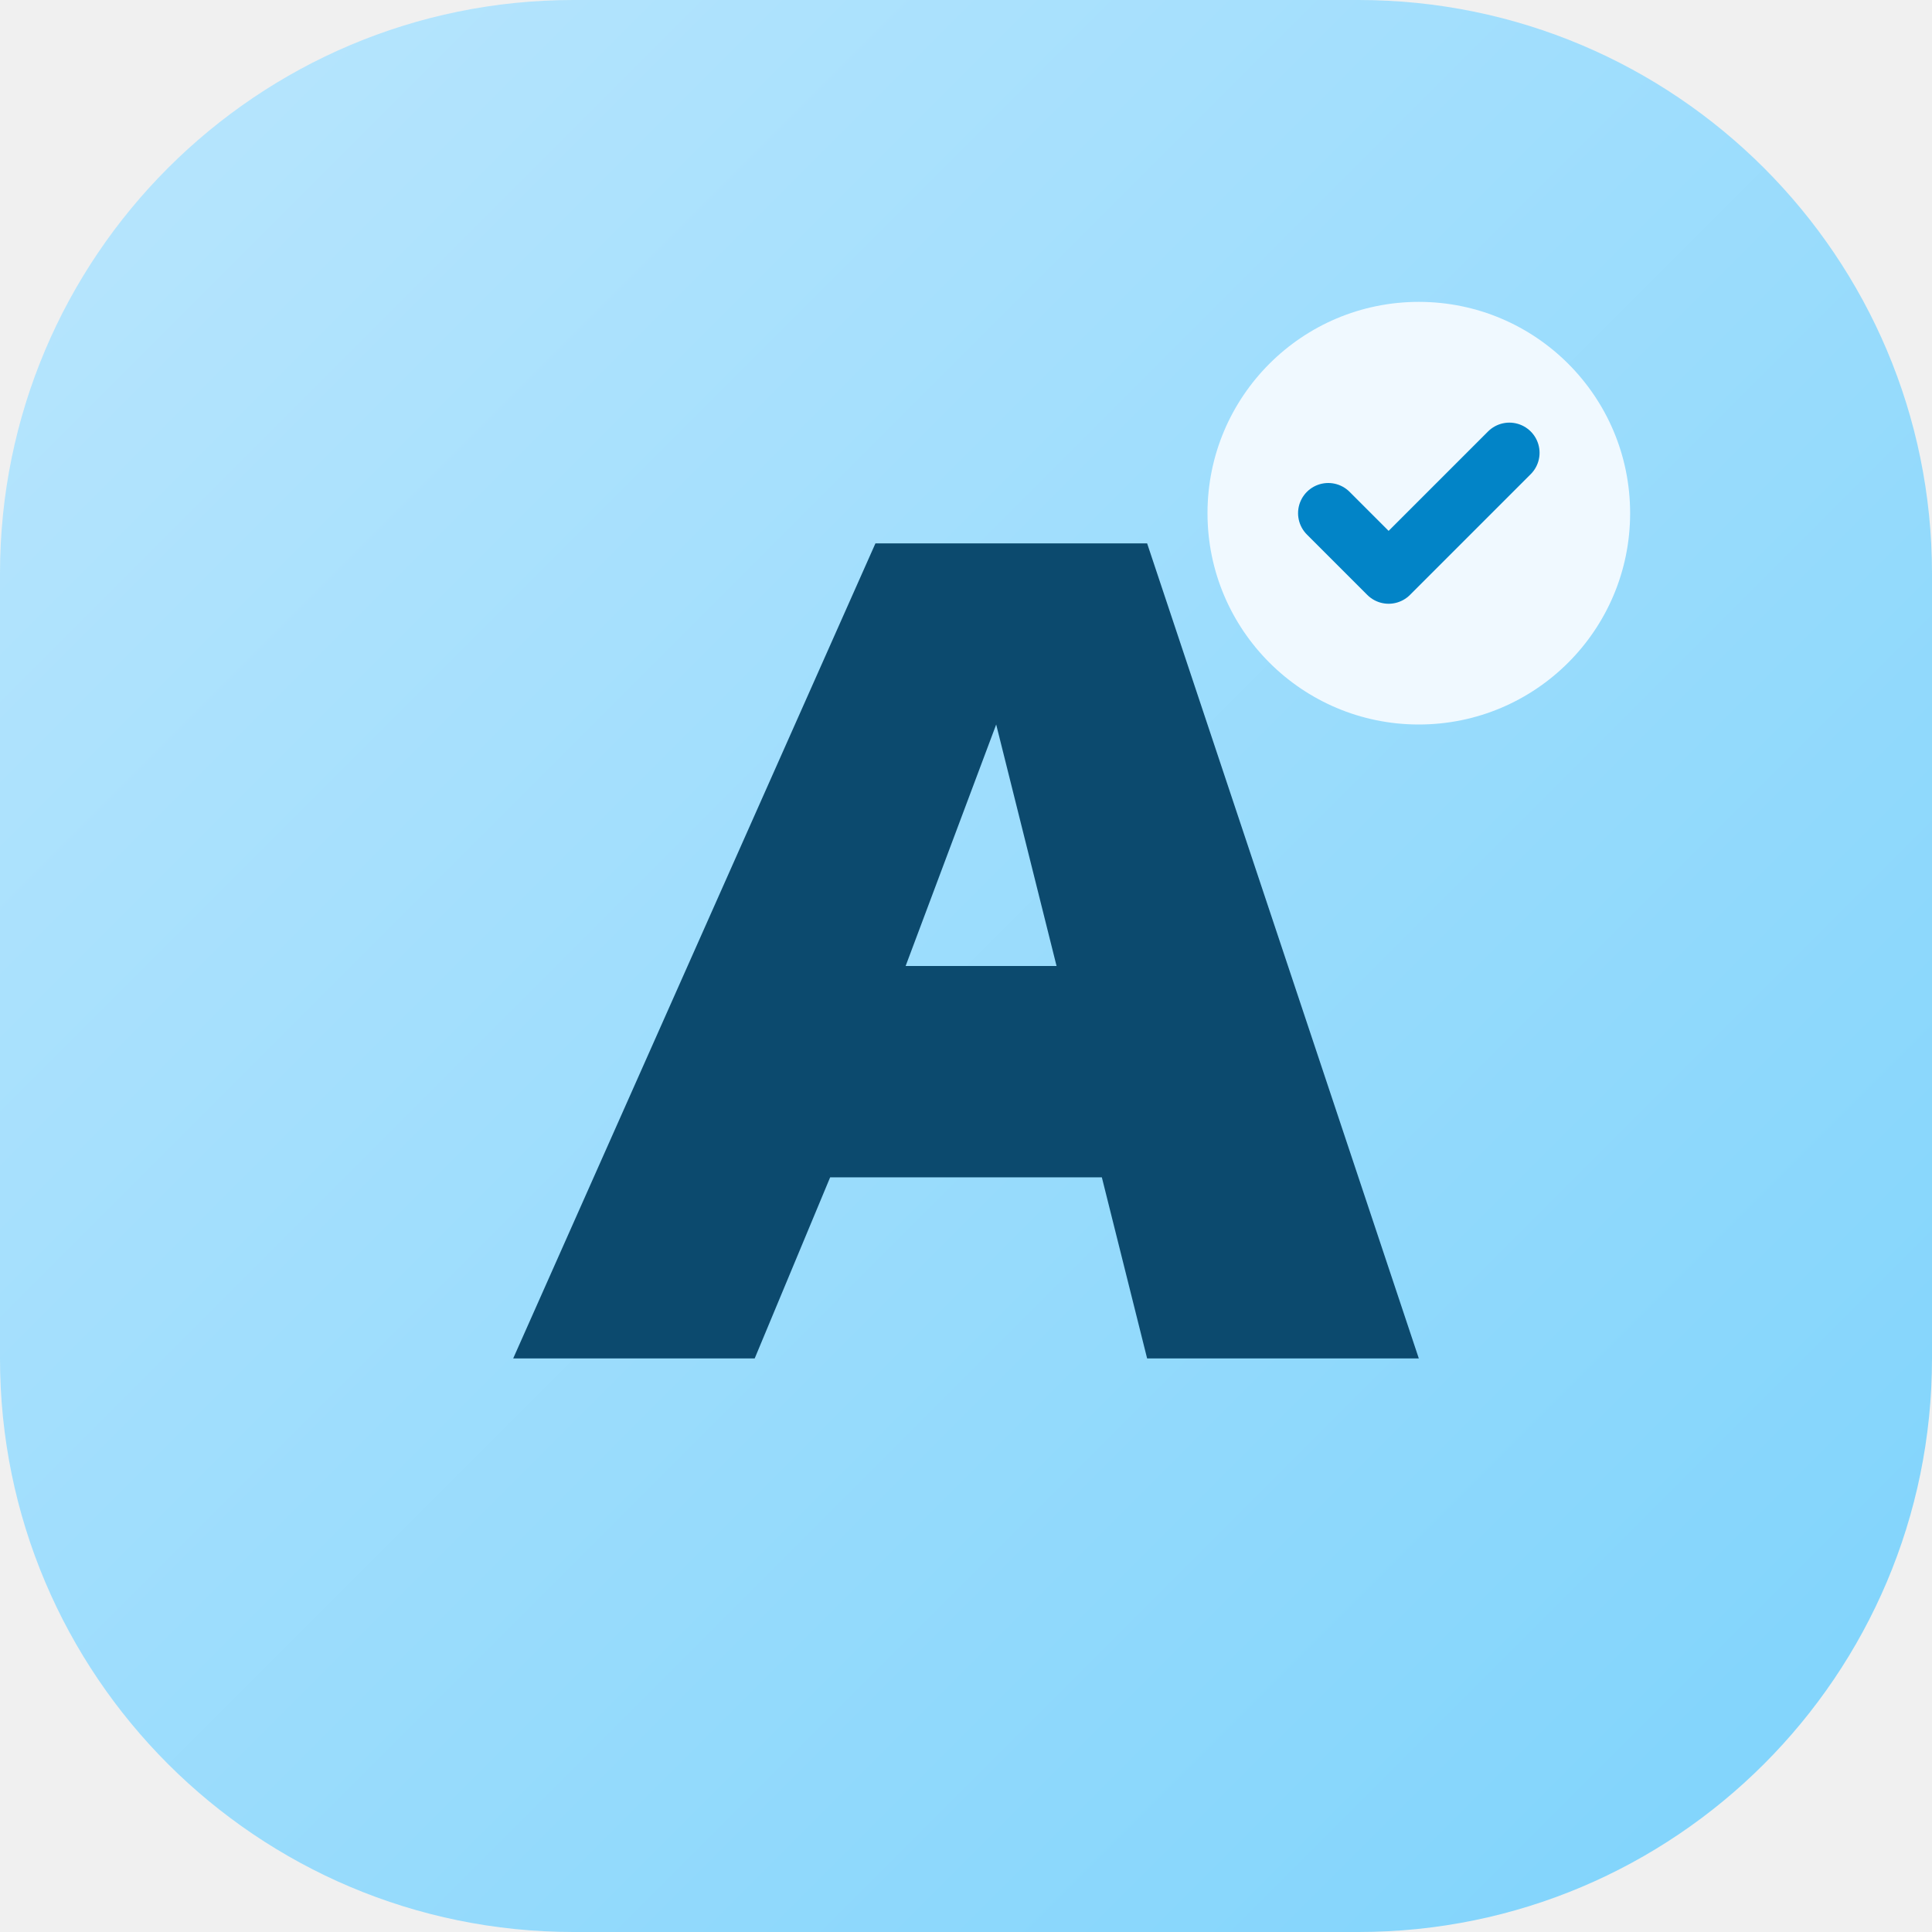
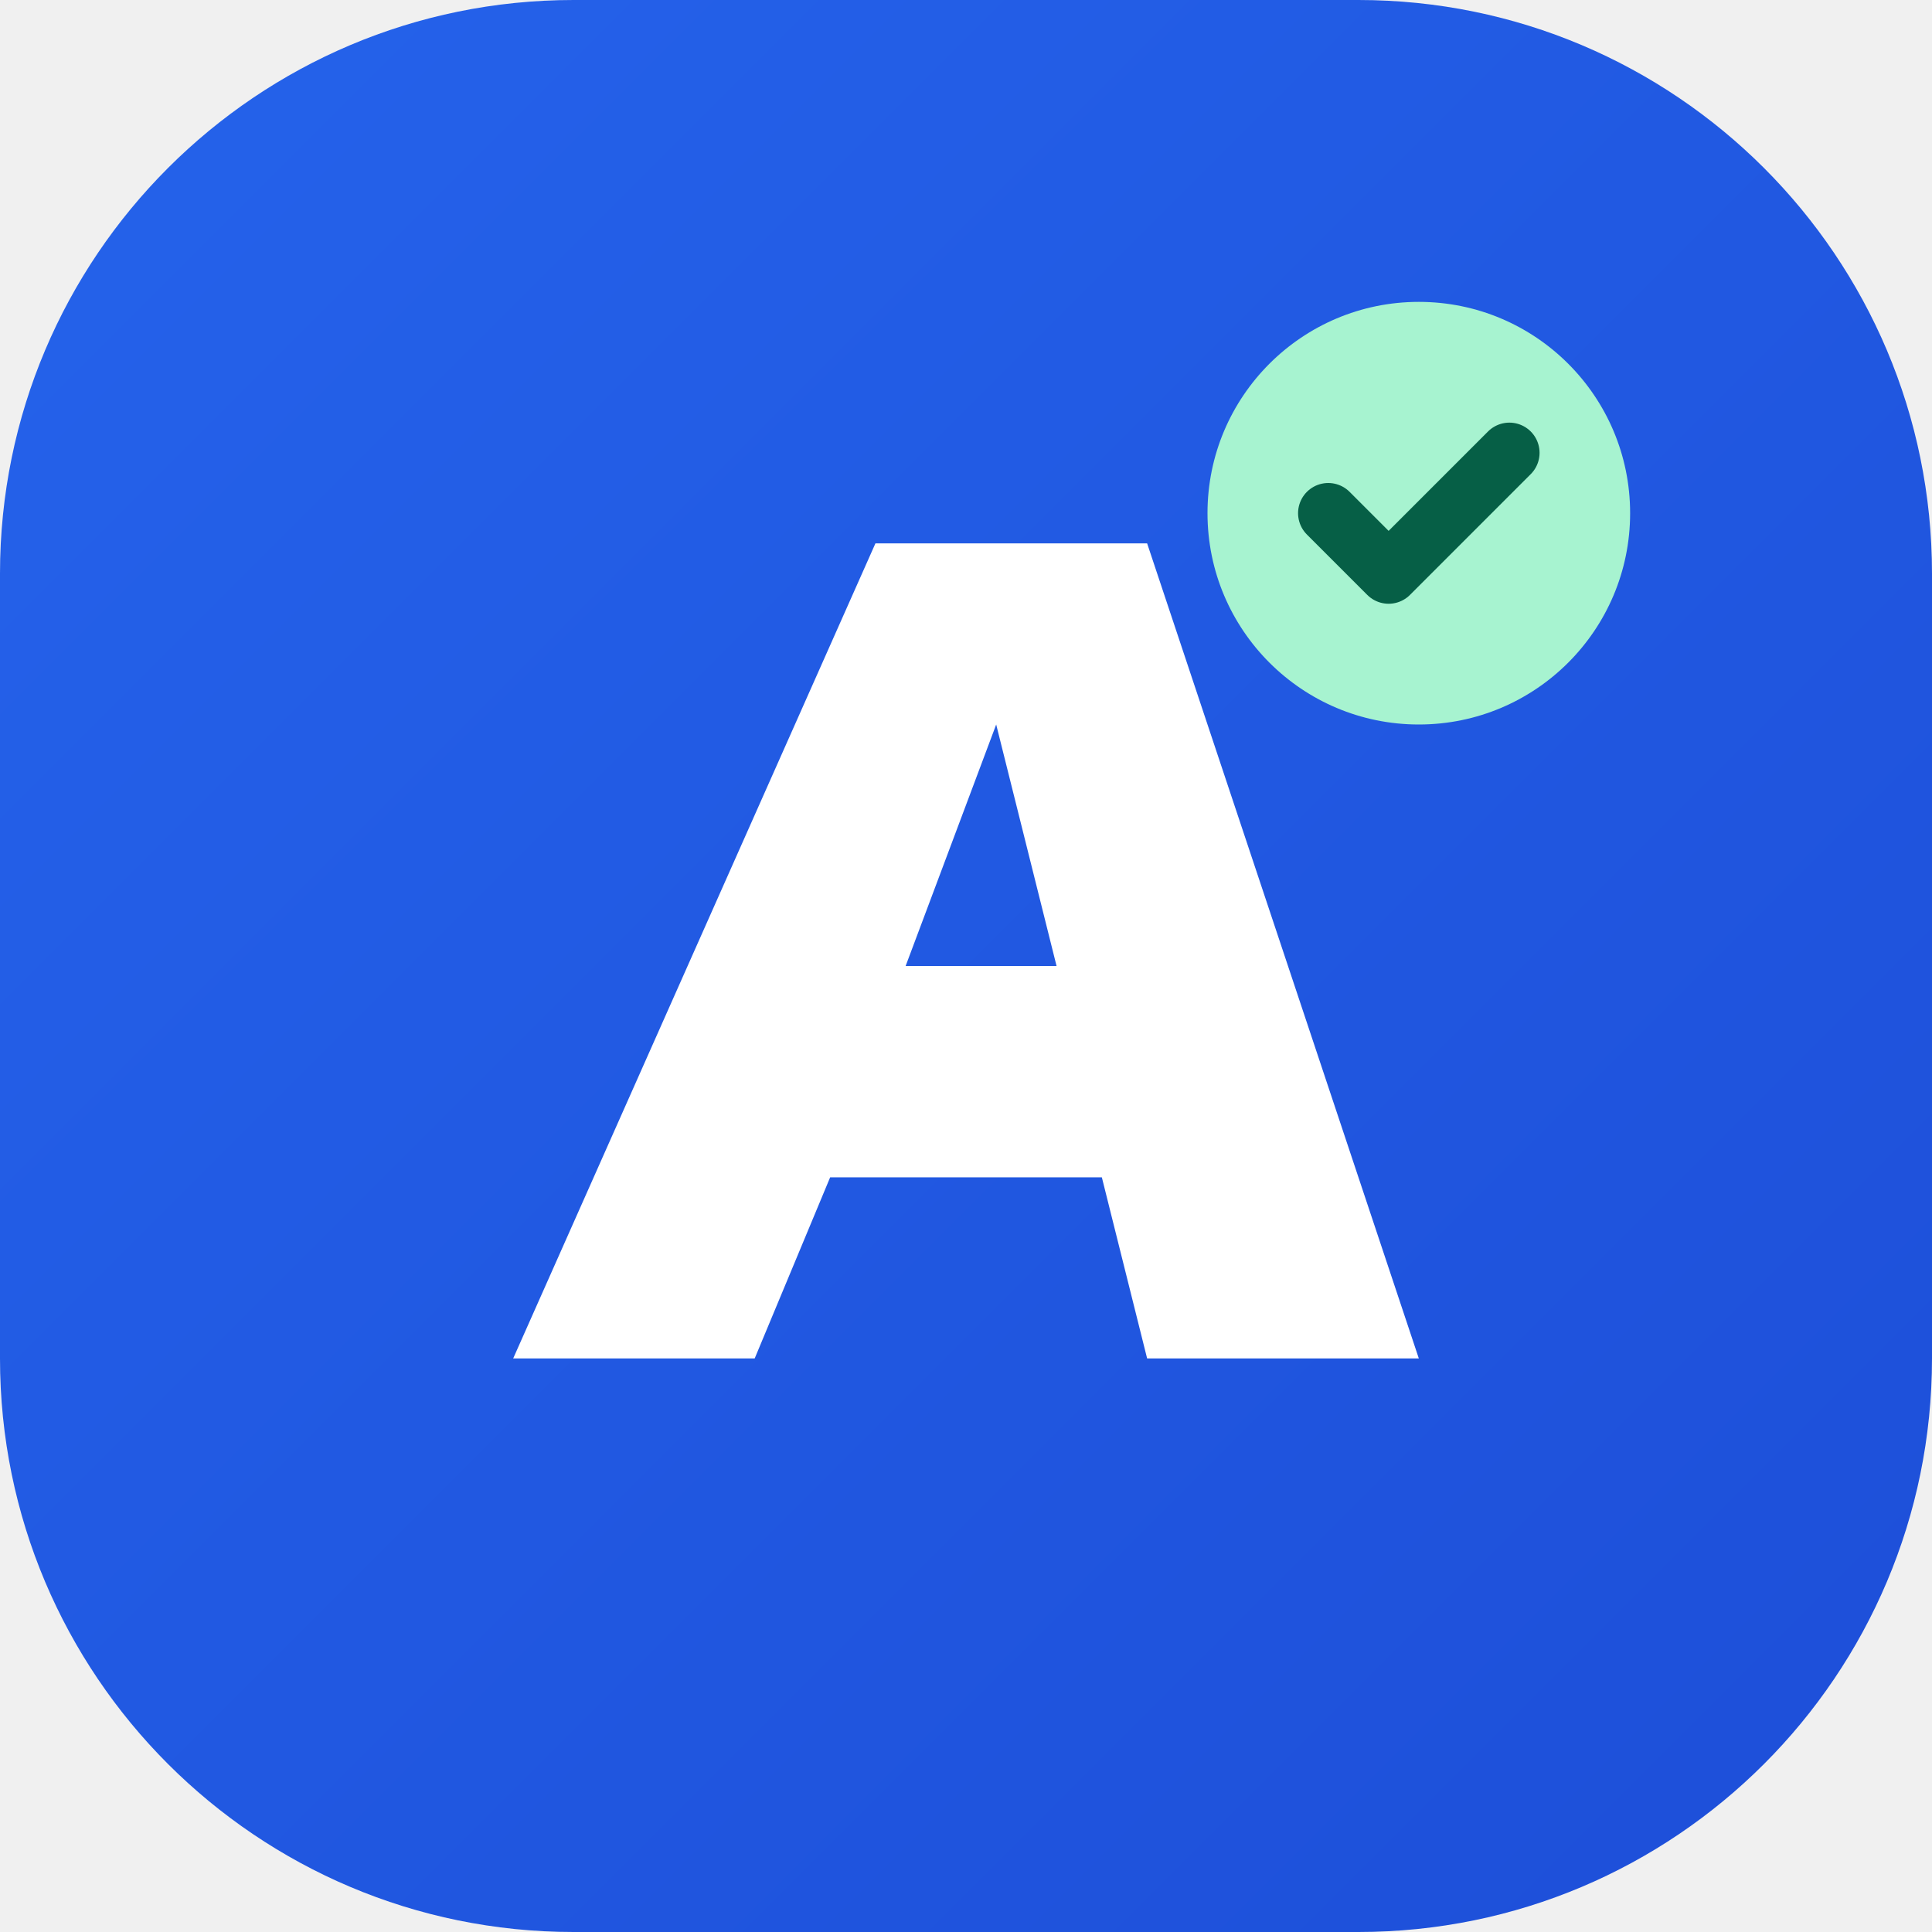
<svg xmlns="http://www.w3.org/2000/svg" viewBox="0 0 64 64">
  <defs>
    <linearGradient id="g" x2="1" y2="1">
-       <stop stop-color="#bae6fd" />
-       <stop offset="1" stop-color="#7dd3fc" />
+       <stop stop-color="#2563eb" />
+       <stop offset="1" stop-color="#1d4ed8" />
    </linearGradient>
  </defs>
  <rect width="64" height="64" rx="19" fill="url(#g)" />
-   <path d="M17 45 29 18h9l9 27h-9l-1.5-6h-9L25 45Zm13-13h5l-2-8Z" fill="#0c4a6e" />
-   <circle cx="47" cy="17" r="7" fill="#f0f9ff" />
-   <path d="m44 17 2 2 4-4" fill="none" stroke="#0284c7" stroke-width="2" stroke-linecap="round" stroke-linejoin="round" />
+   <path d="M17 45 29 18h9l9 27h-9l-1.5-6h-9L25 45Zm13-13h5l-2-8Z" fill="#fff" />
+   <circle cx="47" cy="17" r="7" fill="#a7f3d0" />
+   <path d="m44 17 2 2 4-4" fill="none" stroke="#065f46" stroke-width="2" stroke-linecap="round" stroke-linejoin="round" />
</svg>
